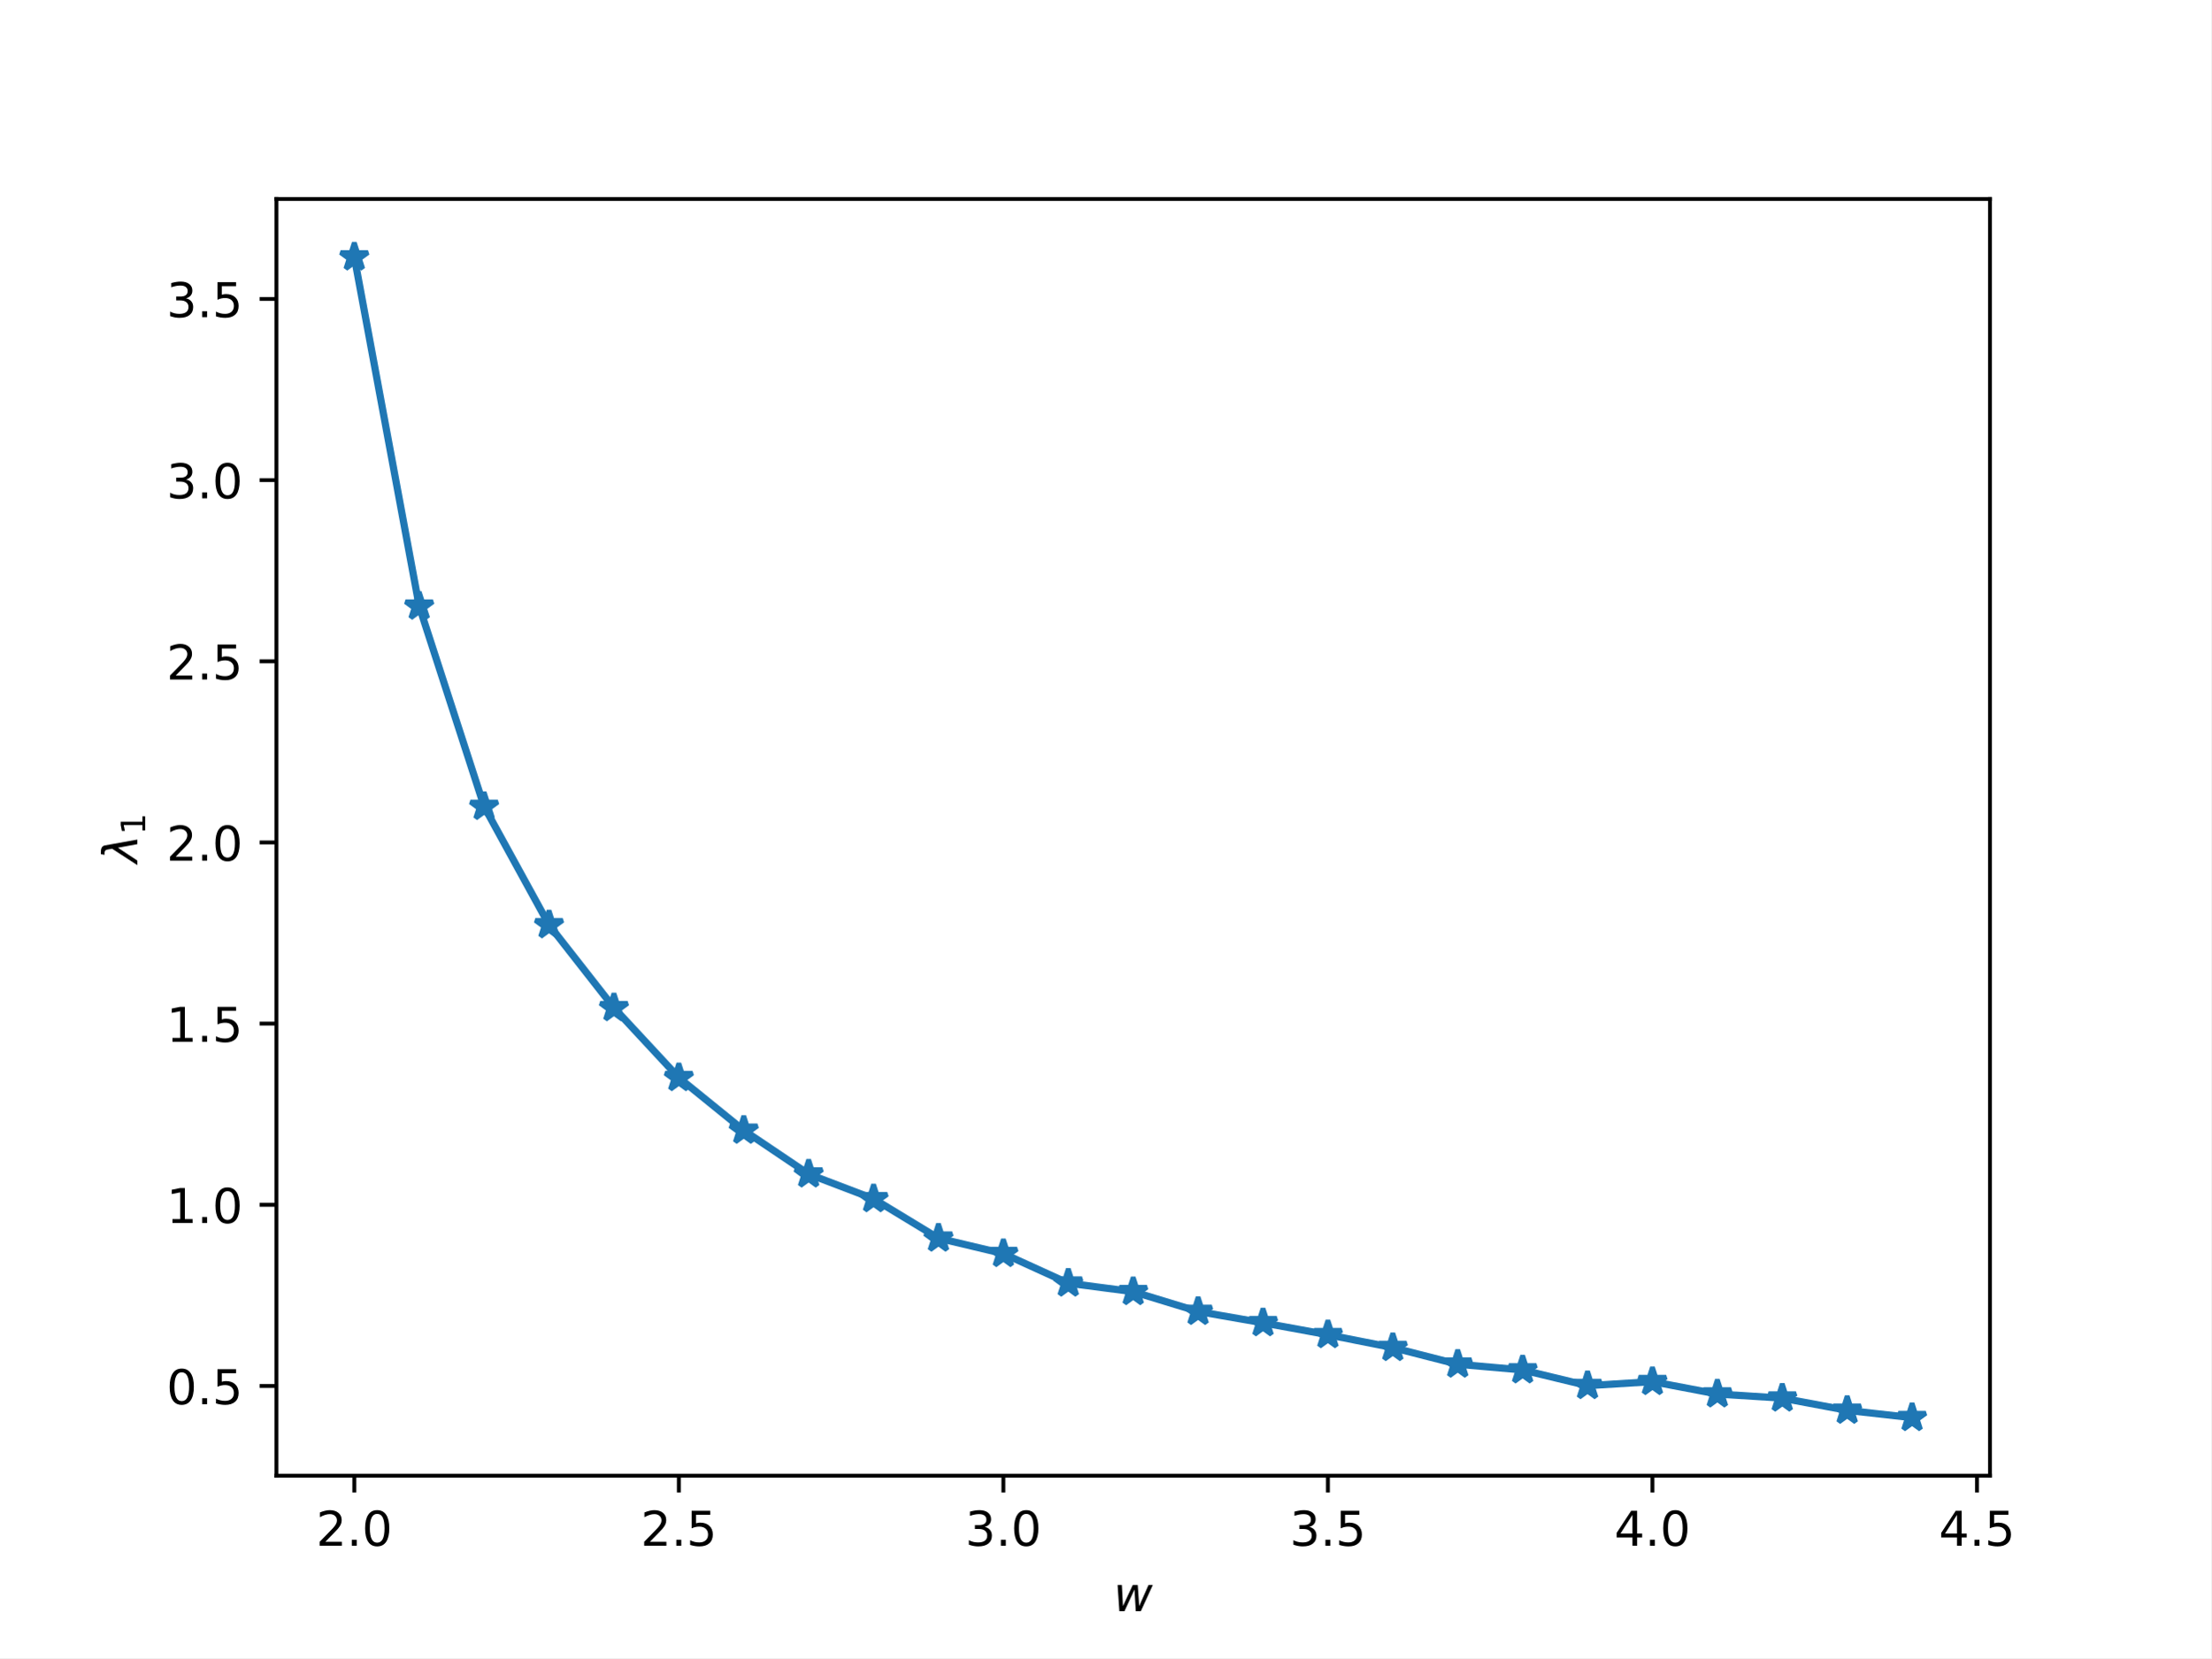
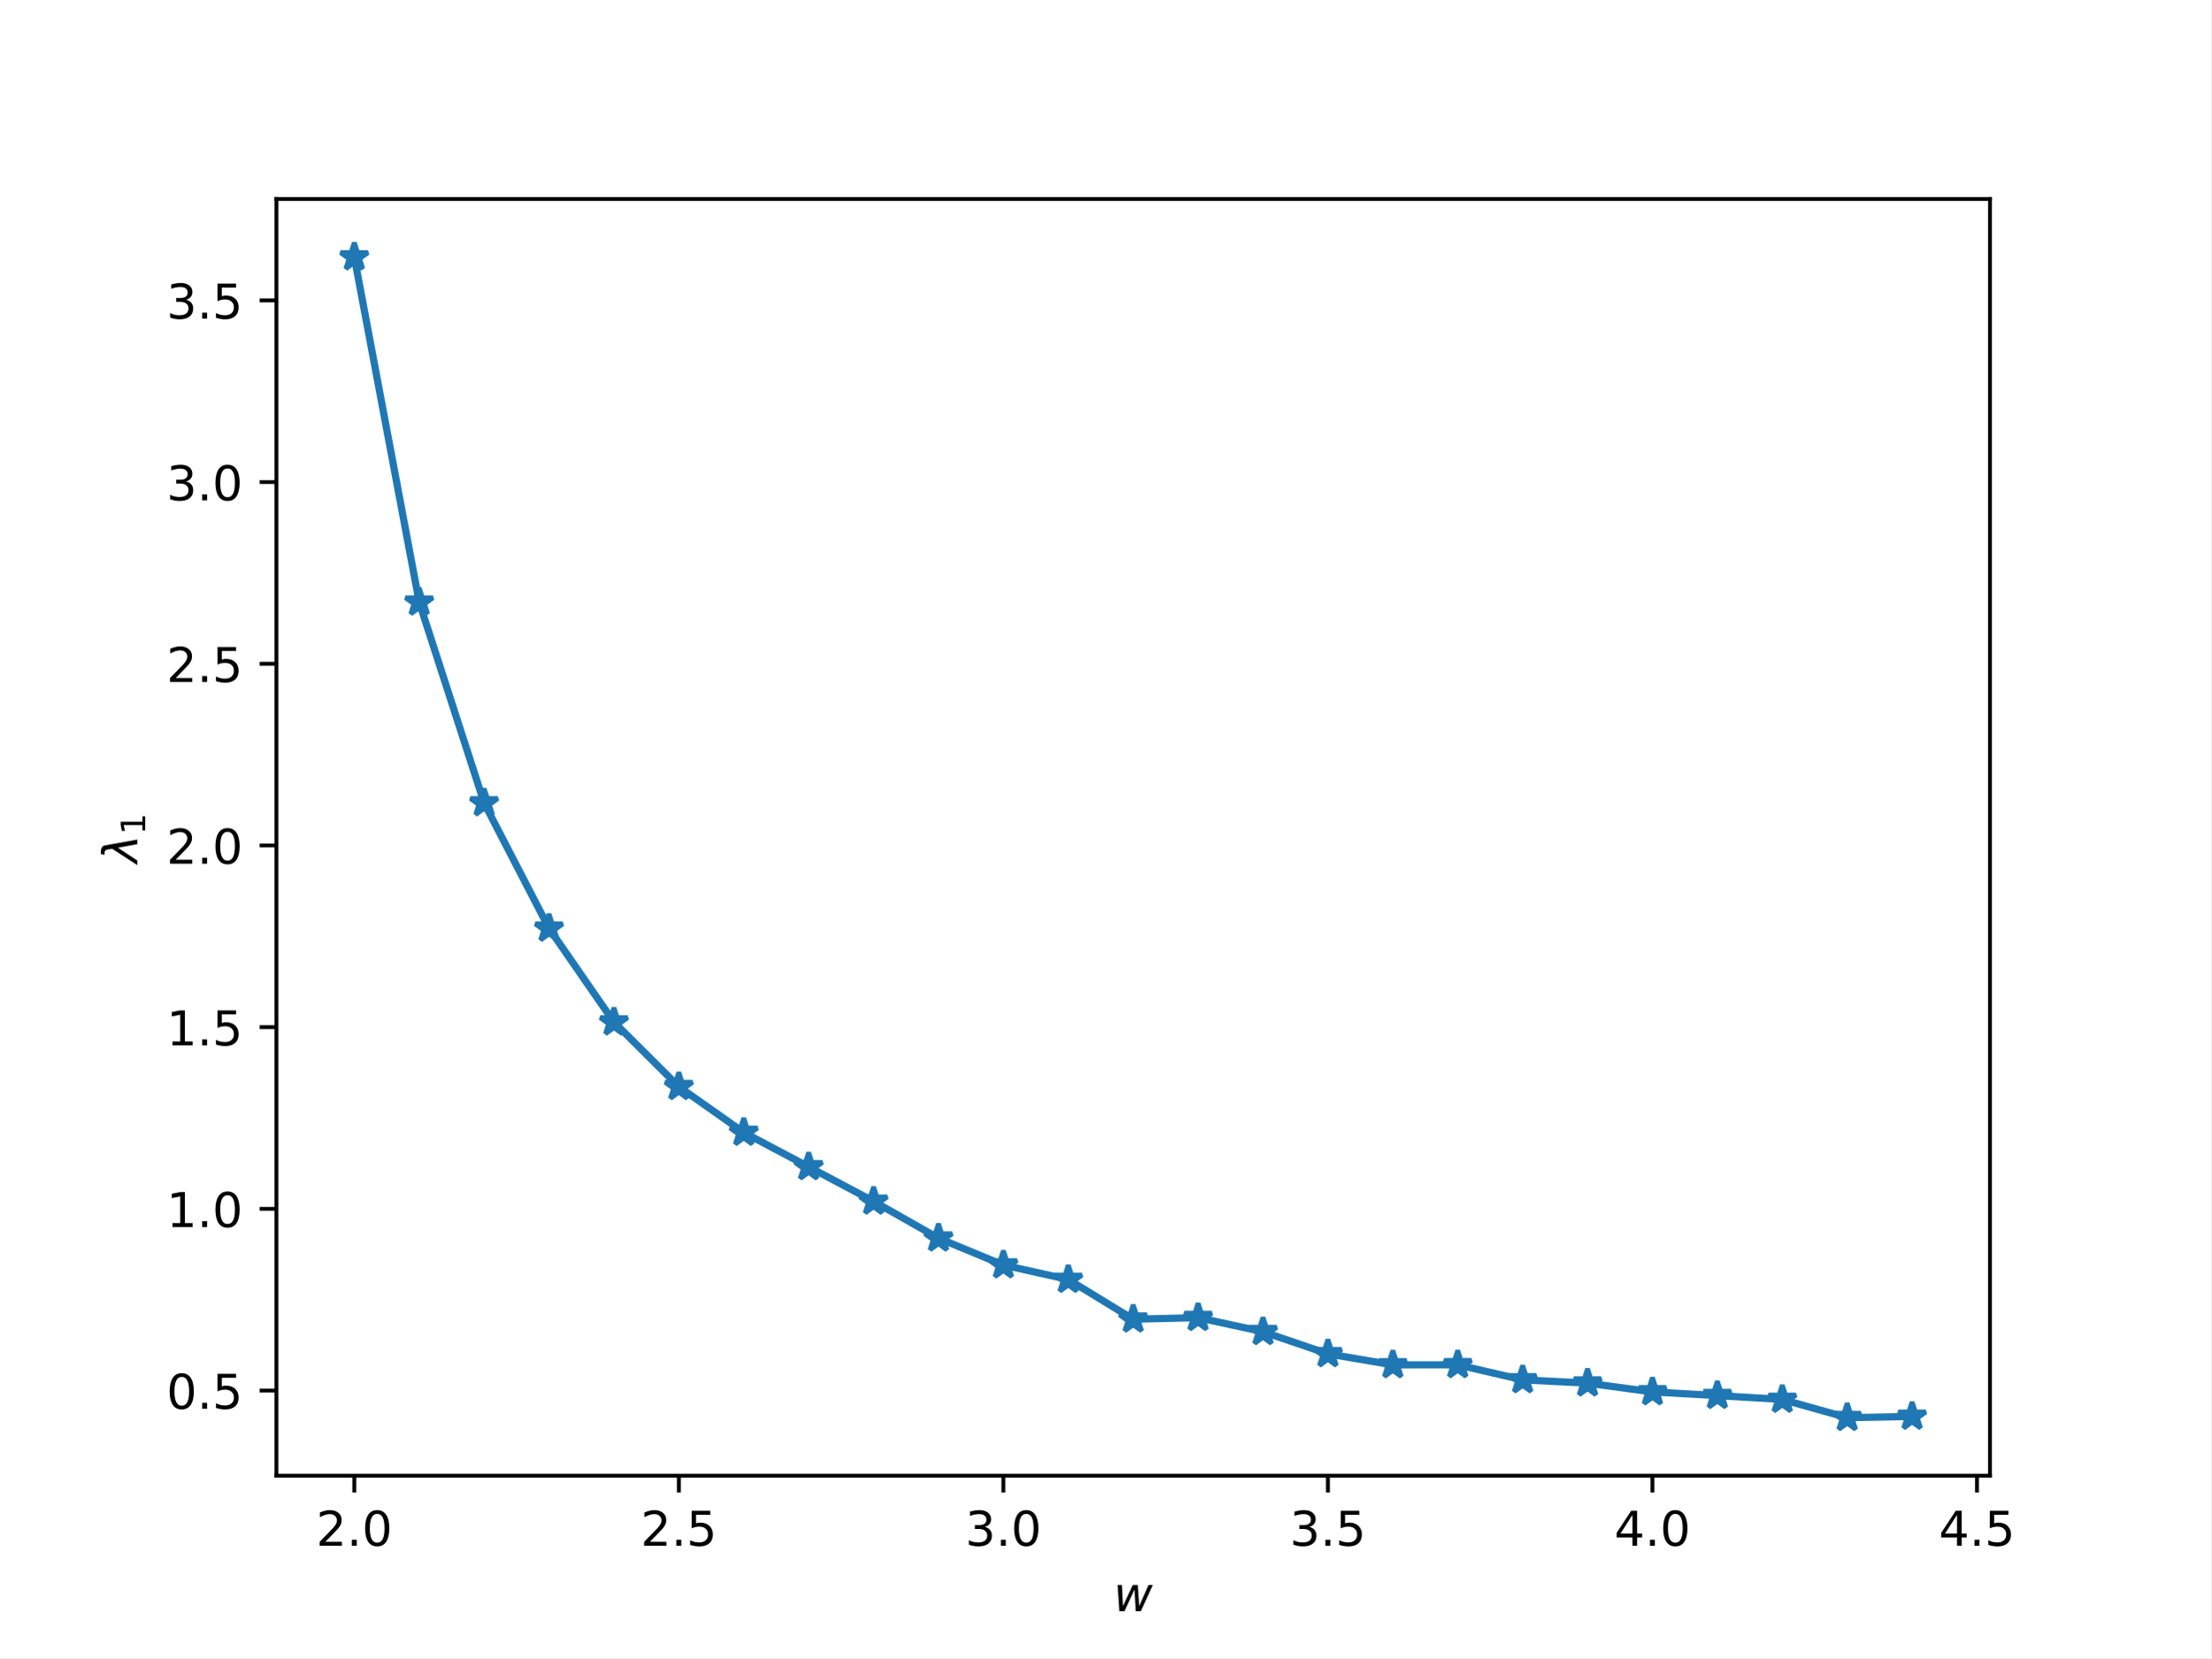
<svg xmlns="http://www.w3.org/2000/svg" xmlns:xlink="http://www.w3.org/1999/xlink" height="345.6pt" version="1.1" viewBox="0 0 460.8 345.6" width="460.8pt">
  <defs>
    <style type="text/css">
*{stroke-linecap:butt;stroke-linejoin:round;}
  </style>
  </defs>
  <g id="figure_1">
    <g id="patch_1">
      <path d="M 0 345.6  L 460.8 345.6  L 460.8 0  L 0 0  z " style="fill:#ffffff;" />
    </g>
    <g id="axes_1">
      <g id="patch_2">
        <path d="M 57.6 307.584  L 414.72 307.584  L 414.72 41.472  L 57.6 41.472  z " style="fill:#ffffff;" />
      </g>
      <g id="matplotlib.axis_1">
        <g id="xtick_1">
          <g id="line2d_1">
            <defs>
-               <path d="M 0 0  L 0 3.5  " id="m20b3bea374" style="stroke:#000000;stroke-width:0.8;" />
-             </defs>
-             <g>
-               <use style="stroke:#000000;stroke-width:0.8;" x="73.833" xlink:href="#m20b3bea374" y="307.584" />
+               <path d="M 0 0  L 0 3.5  " id="m51f75b9dfc" style="stroke:#000000;stroke-width:0.8;" />
+             </defs>
+             <g>
+               <use style="stroke:#000000;stroke-width:0.8;" x="73.833" xlink:href="#m51f75b9dfc" y="307.584" />
            </g>
          </g>
          <g id="text_1">
            <defs>
              <path d="M 19.188 8.297  L 53.609 8.297  L 53.609 0  L 7.328 0  L 7.328 8.297  Q 12.938 14.109 22.625 23.891  Q 32.328 33.688 34.812 36.531  Q 39.547 41.844 41.422 45.531  Q 43.312 49.219 43.312 52.781  Q 43.312 58.594 39.234 62.25  Q 35.156 65.922 28.609 65.922  Q 23.969 65.922 18.812 64.312  Q 13.672 62.703 7.812 59.422  L 7.812 69.391  Q 13.766 71.781 18.938 73  Q 24.125 74.219 28.422 74.219  Q 39.75 74.219 46.484 68.547  Q 53.219 62.891 53.219 53.422  Q 53.219 48.922 51.531 44.891  Q 49.859 40.875 45.406 35.406  Q 44.188 33.984 37.641 27.219  Q 31.109 20.453 19.188 8.297  z " id="DejaVuSans-50" />
              <path d="M 10.688 12.406  L 21 12.406  L 21 0  L 10.688 0  z " id="DejaVuSans-46" />
              <path d="M 31.781 66.406  Q 24.172 66.406 20.328 58.906  Q 16.5 51.422 16.5 36.375  Q 16.5 21.391 20.328 13.891  Q 24.172 6.391 31.781 6.391  Q 39.453 6.391 43.281 13.891  Q 47.125 21.391 47.125 36.375  Q 47.125 51.422 43.281 58.906  Q 39.453 66.406 31.781 66.406  z M 31.781 74.219  Q 44.047 74.219 50.516 64.516  Q 56.984 54.828 56.984 36.375  Q 56.984 17.969 50.516 8.266  Q 44.047 -1.422 31.781 -1.422  Q 19.531 -1.422 13.062 8.266  Q 6.594 17.969 6.594 36.375  Q 6.594 54.828 13.062 64.516  Q 19.531 74.219 31.781 74.219  z " id="DejaVuSans-48" />
            </defs>
            <g transform="translate(65.88116 322.1824)scale(0.1 -0.1)">
              <use xlink:href="#DejaVuSans-50" />
              <use x="63.623" xlink:href="#DejaVuSans-46" />
              <use x="95.41" xlink:href="#DejaVuSans-48" />
            </g>
          </g>
        </g>
        <g id="xtick_2">
          <g id="line2d_2">
            <g>
-               <use style="stroke:#000000;stroke-width:0.8;" x="141.469" xlink:href="#m20b3bea374" y="307.584" />
+               <use style="stroke:#000000;stroke-width:0.8;" x="141.469" xlink:href="#m51f75b9dfc" y="307.584" />
            </g>
          </g>
          <g id="text_2">
            <defs>
              <path d="M 10.797 72.906  L 49.516 72.906  L 49.516 64.594  L 19.828 64.594  L 19.828 46.734  Q 21.969 47.469 24.109 47.828  Q 26.266 48.188 28.422 48.188  Q 40.625 48.188 47.75 41.5  Q 54.891 34.812 54.891 23.391  Q 54.891 11.625 47.562 5.094  Q 40.234 -1.422 26.906 -1.422  Q 22.312 -1.422 17.547 -0.641  Q 12.797 0.141 7.719 1.703  L 7.719 11.625  Q 12.109 9.234 16.797 8.062  Q 21.484 6.891 26.703 6.891  Q 35.156 6.891 40.078 11.328  Q 45.016 15.766 45.016 23.391  Q 45.016 31 40.078 35.438  Q 35.156 39.891 26.703 39.891  Q 22.75 39.891 18.812 39.016  Q 14.891 38.141 10.797 36.281  z " id="DejaVuSans-53" />
            </defs>
            <g transform="translate(133.5175 322.1824)scale(0.1 -0.1)">
              <use xlink:href="#DejaVuSans-50" />
              <use x="63.623" xlink:href="#DejaVuSans-46" />
              <use x="95.41" xlink:href="#DejaVuSans-53" />
            </g>
          </g>
        </g>
        <g id="xtick_3">
          <g id="line2d_3">
            <g>
-               <use style="stroke:#000000;stroke-width:0.8;" x="209.105" xlink:href="#m20b3bea374" y="307.584" />
+               <use style="stroke:#000000;stroke-width:0.8;" x="209.105" xlink:href="#m51f75b9dfc" y="307.584" />
            </g>
          </g>
          <g id="text_3">
            <defs>
              <path d="M 40.578 39.312  Q 47.656 37.797 51.625 33  Q 55.609 28.219 55.609 21.188  Q 55.609 10.406 48.188 4.484  Q 40.766 -1.422 27.094 -1.422  Q 22.516 -1.422 17.656 -0.516  Q 12.797 0.391 7.625 2.203  L 7.625 11.719  Q 11.719 9.328 16.594 8.109  Q 21.484 6.891 26.812 6.891  Q 36.078 6.891 40.938 10.547  Q 45.797 14.203 45.797 21.188  Q 45.797 27.641 41.281 31.266  Q 36.766 34.906 28.719 34.906  L 20.219 34.906  L 20.219 43.016  L 29.109 43.016  Q 36.375 43.016 40.234 45.922  Q 44.094 48.828 44.094 54.297  Q 44.094 59.906 40.109 62.906  Q 36.141 65.922 28.719 65.922  Q 24.656 65.922 20.016 65.031  Q 15.375 64.156 9.812 62.312  L 9.812 71.094  Q 15.438 72.656 20.344 73.438  Q 25.25 74.219 29.594 74.219  Q 40.828 74.219 47.359 69.109  Q 53.906 64.016 53.906 55.328  Q 53.906 49.266 50.438 45.094  Q 46.969 40.922 40.578 39.312  z " id="DejaVuSans-51" />
            </defs>
            <g transform="translate(201.1539 322.1824)scale(0.1 -0.1)">
              <use xlink:href="#DejaVuSans-51" />
              <use x="63.623" xlink:href="#DejaVuSans-46" />
              <use x="95.41" xlink:href="#DejaVuSans-48" />
            </g>
          </g>
        </g>
        <g id="xtick_4">
          <g id="line2d_4">
            <g>
-               <use style="stroke:#000000;stroke-width:0.8;" x="276.742" xlink:href="#m20b3bea374" y="307.584" />
+               <use style="stroke:#000000;stroke-width:0.8;" x="276.742" xlink:href="#m51f75b9dfc" y="307.584" />
            </g>
          </g>
          <g id="text_4">
            <g transform="translate(268.7903 322.1824)scale(0.1 -0.1)">
              <use xlink:href="#DejaVuSans-51" />
              <use x="63.623" xlink:href="#DejaVuSans-46" />
              <use x="95.41" xlink:href="#DejaVuSans-53" />
            </g>
          </g>
        </g>
        <g id="xtick_5">
          <g id="line2d_5">
            <g>
-               <use style="stroke:#000000;stroke-width:0.8;" x="344.378" xlink:href="#m20b3bea374" y="307.584" />
+               <use style="stroke:#000000;stroke-width:0.8;" x="344.378" xlink:href="#m51f75b9dfc" y="307.584" />
            </g>
          </g>
          <g id="text_5">
            <defs>
              <path d="M 37.797 64.312  L 12.891 25.391  L 37.797 25.391  z M 35.203 72.906  L 47.609 72.906  L 47.609 25.391  L 58.016 25.391  L 58.016 17.188  L 47.609 17.188  L 47.609 0  L 37.797 0  L 37.797 17.188  L 4.891 17.188  L 4.891 26.703  z " id="DejaVuSans-52" />
            </defs>
            <g transform="translate(336.4266 322.1824)scale(0.1 -0.1)">
              <use xlink:href="#DejaVuSans-52" />
              <use x="63.623" xlink:href="#DejaVuSans-46" />
              <use x="95.41" xlink:href="#DejaVuSans-48" />
            </g>
          </g>
        </g>
        <g id="xtick_6">
          <g id="line2d_6">
            <g>
-               <use style="stroke:#000000;stroke-width:0.8;" x="412.015" xlink:href="#m20b3bea374" y="307.584" />
+               <use style="stroke:#000000;stroke-width:0.8;" x="412.015" xlink:href="#m51f75b9dfc" y="307.584" />
            </g>
          </g>
          <g id="text_6">
            <g transform="translate(404.063 322.1824)scale(0.1 -0.1)">
              <use xlink:href="#DejaVuSans-52" />
              <use x="63.623" xlink:href="#DejaVuSans-46" />
              <use x="95.41" xlink:href="#DejaVuSans-53" />
            </g>
          </g>
        </g>
        <g id="text_7">
          <defs>
            <path d="M 8.5 54.688  L 17.391 54.688  L 19.672 10.688  L 40.094 54.688  L 50.484 54.688  L 53.516 10.688  L 72.906 54.688  L 81.891 54.688  L 56.891 0  L 46.391 0  L 43.703 45.312  L 22.797 0  L 12.203 0  z " id="DejaVuSans-Oblique-119" />
          </defs>
          <g transform="translate(232.06 335.8606)scale(0.1 -0.1)">
            <use transform="translate(0 0.3125)" xlink:href="#DejaVuSans-Oblique-119" />
          </g>
        </g>
      </g>
      <g id="matplotlib.axis_2">
        <g id="ytick_1">
          <g id="line2d_7">
            <defs>
-               <path d="M 0 0  L -3.5 0  " id="me958987d8c" style="stroke:#000000;stroke-width:0.8;" />
-             </defs>
-             <g>
-               <use style="stroke:#000000;stroke-width:0.8;" x="57.6" xlink:href="#me958987d8c" y="288.882" />
+               <path d="M 0 0  L -3.5 0  " id="m9f816da627" style="stroke:#000000;stroke-width:0.8;" />
+             </defs>
+             <g>
+               <use style="stroke:#000000;stroke-width:0.8;" x="57.6" xlink:href="#m9f816da627" y="289.838" />
            </g>
          </g>
          <g id="text_8">
-             <g transform="translate(34.69687 292.681)scale(0.1 -0.1)">
+             <g transform="translate(34.69687 293.6374)scale(0.1 -0.1)">
              <use xlink:href="#DejaVuSans-48" />
              <use x="63.623" xlink:href="#DejaVuSans-46" />
              <use x="95.41" xlink:href="#DejaVuSans-53" />
            </g>
          </g>
        </g>
        <g id="ytick_2">
          <g id="line2d_8">
            <g>
-               <use style="stroke:#000000;stroke-width:0.8;" x="57.6" xlink:href="#me958987d8c" y="251.118" />
+               <use style="stroke:#000000;stroke-width:0.8;" x="57.6" xlink:href="#m9f816da627" y="251.966" />
            </g>
          </g>
          <g id="text_9">
            <defs>
              <path d="M 12.406 8.297  L 28.516 8.297  L 28.516 63.922  L 10.984 60.406  L 10.984 69.391  L 28.422 72.906  L 38.281 72.906  L 38.281 8.297  L 54.391 8.297  L 54.391 0  L 12.406 0  z " id="DejaVuSans-49" />
            </defs>
-             <g transform="translate(34.69687 254.9176)scale(0.1 -0.1)">
+             <g transform="translate(34.69687 255.7648)scale(0.1 -0.1)">
              <use xlink:href="#DejaVuSans-49" />
              <use x="63.623" xlink:href="#DejaVuSans-46" />
              <use x="95.41" xlink:href="#DejaVuSans-48" />
            </g>
          </g>
        </g>
        <g id="ytick_3">
          <g id="line2d_9">
            <g>
-               <use style="stroke:#000000;stroke-width:0.8;" x="57.6" xlink:href="#me958987d8c" y="213.355" />
+               <use style="stroke:#000000;stroke-width:0.8;" x="57.6" xlink:href="#m9f816da627" y="214.093" />
            </g>
          </g>
          <g id="text_10">
-             <g transform="translate(34.69687 217.1543)scale(0.1 -0.1)">
+             <g transform="translate(34.69687 217.8921)scale(0.1 -0.1)">
              <use xlink:href="#DejaVuSans-49" />
              <use x="63.623" xlink:href="#DejaVuSans-46" />
              <use x="95.41" xlink:href="#DejaVuSans-53" />
            </g>
          </g>
        </g>
        <g id="ytick_4">
          <g id="line2d_10">
            <g>
-               <use style="stroke:#000000;stroke-width:0.8;" x="57.6" xlink:href="#me958987d8c" y="175.592" />
+               <use style="stroke:#000000;stroke-width:0.8;" x="57.6" xlink:href="#m9f816da627" y="176.22" />
            </g>
          </g>
          <g id="text_11">
-             <g transform="translate(34.69687 179.391)scale(0.1 -0.1)">
+             <g transform="translate(34.69687 180.0195)scale(0.1 -0.1)">
              <use xlink:href="#DejaVuSans-50" />
              <use x="63.623" xlink:href="#DejaVuSans-46" />
              <use x="95.41" xlink:href="#DejaVuSans-48" />
            </g>
          </g>
        </g>
        <g id="ytick_5">
          <g id="line2d_11">
            <g>
-               <use style="stroke:#000000;stroke-width:0.8;" x="57.6" xlink:href="#me958987d8c" y="137.828" />
+               <use style="stroke:#000000;stroke-width:0.8;" x="57.6" xlink:href="#m9f816da627" y="138.348" />
            </g>
          </g>
          <g id="text_12">
-             <g transform="translate(34.69687 141.6277)scale(0.1 -0.1)">
+             <g transform="translate(34.69687 142.1469)scale(0.1 -0.1)">
              <use xlink:href="#DejaVuSans-50" />
              <use x="63.623" xlink:href="#DejaVuSans-46" />
              <use x="95.41" xlink:href="#DejaVuSans-53" />
            </g>
          </g>
        </g>
        <g id="ytick_6">
          <g id="line2d_12">
            <g>
-               <use style="stroke:#000000;stroke-width:0.8;" x="57.6" xlink:href="#me958987d8c" y="100.065" />
+               <use style="stroke:#000000;stroke-width:0.8;" x="57.6" xlink:href="#m9f816da627" y="100.475" />
            </g>
          </g>
          <g id="text_13">
-             <g transform="translate(34.69687 103.8644)scale(0.1 -0.1)">
+             <g transform="translate(34.69687 104.2742)scale(0.1 -0.1)">
              <use xlink:href="#DejaVuSans-51" />
              <use x="63.623" xlink:href="#DejaVuSans-46" />
              <use x="95.41" xlink:href="#DejaVuSans-48" />
            </g>
          </g>
        </g>
        <g id="ytick_7">
          <g id="line2d_13">
            <g>
-               <use style="stroke:#000000;stroke-width:0.8;" x="57.6" xlink:href="#me958987d8c" y="62.302" />
+               <use style="stroke:#000000;stroke-width:0.8;" x="57.6" xlink:href="#m9f816da627" y="62.602" />
            </g>
          </g>
          <g id="text_14">
-             <g transform="translate(34.69687 66.10107)scale(0.1 -0.1)">
+             <g transform="translate(34.69687 66.40158)scale(0.1 -0.1)">
              <use xlink:href="#DejaVuSans-51" />
              <use x="63.623" xlink:href="#DejaVuSans-46" />
              <use x="95.41" xlink:href="#DejaVuSans-53" />
            </g>
          </g>
        </g>
        <g id="text_15">
          <defs>
            <path d="M 36.719 67.438  L 48.828 0  L 39.312 0  L 31.844 40.438  L 5.125 0  L -4.391 0  L 29.734 52.438  L 28.031 62.109  Q 26.953 68.266 21.734 68.266  L 17.047 68.266  L 18.5 75.984  L 24.219 75.875  Q 35.203 75.734 36.719 67.438  z " id="DejaVuSans-Oblique-955" />
          </defs>
          <g transform="translate(28.61719 179.878)rotate(-90)scale(0.1 -0.1)">
            <use transform="translate(0 0.015625)" xlink:href="#DejaVuSans-Oblique-955" />
            <use transform="translate(59.17969 -16.39062)scale(0.7)" xlink:href="#DejaVuSans-49" />
          </g>
        </g>
      </g>
      <g id="line2d_14">
-         <path clip-path="url(#pe88fb0bcec)" d="M 73.833 53.568  L 87.36 126.36  L 100.887 168.105  L 114.415 192.775  L 127.942 210.054  L 141.469 224.628  L 154.996 235.604  L 168.524 244.717  L 182.051 249.871  L 195.578 258.085  L 209.105 261.298  L 222.633 267.459  L 236.16 269.232  L 249.687 273.362  L 263.215 275.722  L 276.742 278.205  L 290.269 280.89  L 303.796 284.357  L 317.324 285.547  L 330.851 288.818  L 344.378 287.979  L 357.905 290.56  L 371.433 291.422  L 384.96 293.969  L 398.487 295.488  " style="fill:none;stroke:#1f77b4;stroke-linecap:square;stroke-width:1.5;" />
+         <path clip-path="url(#p647f823d61)" d="M 73.833 53.568  L 87.36 125.52  L 100.887 167.36  L 114.415 193.492  L 127.942 213.04  L 141.469 226.506  L 154.996 236.04  L 168.524 243.207  L 182.051 250.394  L 195.578 258.075  L 209.105 263.677  L 222.633 266.694  L 236.16 274.968  L 249.687 274.642  L 263.215 277.58  L 276.742 282.188  L 290.269 284.489  L 303.796 284.473  L 317.324 287.614  L 330.851 288.291  L 344.378 290.122  L 357.905 290.889  L 371.433 291.696  L 384.96 295.488  L 398.487 295.226  " style="fill:none;stroke:#1f77b4;stroke-linecap:square;stroke-width:1.5;" />
        <defs>
-           <path d="M 0 -3  L -0.674 -0.927  L -2.853 -0.927  L -1.09 0.354  L -1.763 2.427  L -0 1.146  L 1.763 2.427  L 1.09 0.354  L 2.853 -0.927  L 0.674 -0.927  z " id="mfa36721737" style="stroke:#1f77b4;stroke-linejoin:bevel;" />
+           <path d="M 0 -3  L -0.674 -0.927  L -2.853 -0.927  L -1.09 0.354  L -1.763 2.427  L -0 1.146  L 1.763 2.427  L 1.09 0.354  L 2.853 -0.927  L 0.674 -0.927  z " id="m8d7e5fd901" style="stroke:#1f77b4;stroke-linejoin:bevel;" />
        </defs>
-         <g clip-path="url(#pe88fb0bcec)">
-           <use style="fill:#1f77b4;stroke:#1f77b4;stroke-linejoin:bevel;" x="73.833" xlink:href="#mfa36721737" y="53.568" />
-           <use style="fill:#1f77b4;stroke:#1f77b4;stroke-linejoin:bevel;" x="87.36" xlink:href="#mfa36721737" y="126.36" />
-           <use style="fill:#1f77b4;stroke:#1f77b4;stroke-linejoin:bevel;" x="100.887" xlink:href="#mfa36721737" y="168.105" />
-           <use style="fill:#1f77b4;stroke:#1f77b4;stroke-linejoin:bevel;" x="114.415" xlink:href="#mfa36721737" y="192.775" />
-           <use style="fill:#1f77b4;stroke:#1f77b4;stroke-linejoin:bevel;" x="127.942" xlink:href="#mfa36721737" y="210.054" />
-           <use style="fill:#1f77b4;stroke:#1f77b4;stroke-linejoin:bevel;" x="141.469" xlink:href="#mfa36721737" y="224.628" />
-           <use style="fill:#1f77b4;stroke:#1f77b4;stroke-linejoin:bevel;" x="154.996" xlink:href="#mfa36721737" y="235.604" />
-           <use style="fill:#1f77b4;stroke:#1f77b4;stroke-linejoin:bevel;" x="168.524" xlink:href="#mfa36721737" y="244.717" />
-           <use style="fill:#1f77b4;stroke:#1f77b4;stroke-linejoin:bevel;" x="182.051" xlink:href="#mfa36721737" y="249.871" />
-           <use style="fill:#1f77b4;stroke:#1f77b4;stroke-linejoin:bevel;" x="195.578" xlink:href="#mfa36721737" y="258.085" />
-           <use style="fill:#1f77b4;stroke:#1f77b4;stroke-linejoin:bevel;" x="209.105" xlink:href="#mfa36721737" y="261.298" />
-           <use style="fill:#1f77b4;stroke:#1f77b4;stroke-linejoin:bevel;" x="222.633" xlink:href="#mfa36721737" y="267.459" />
-           <use style="fill:#1f77b4;stroke:#1f77b4;stroke-linejoin:bevel;" x="236.16" xlink:href="#mfa36721737" y="269.232" />
-           <use style="fill:#1f77b4;stroke:#1f77b4;stroke-linejoin:bevel;" x="249.687" xlink:href="#mfa36721737" y="273.362" />
-           <use style="fill:#1f77b4;stroke:#1f77b4;stroke-linejoin:bevel;" x="263.215" xlink:href="#mfa36721737" y="275.722" />
-           <use style="fill:#1f77b4;stroke:#1f77b4;stroke-linejoin:bevel;" x="276.742" xlink:href="#mfa36721737" y="278.205" />
-           <use style="fill:#1f77b4;stroke:#1f77b4;stroke-linejoin:bevel;" x="290.269" xlink:href="#mfa36721737" y="280.89" />
-           <use style="fill:#1f77b4;stroke:#1f77b4;stroke-linejoin:bevel;" x="303.796" xlink:href="#mfa36721737" y="284.357" />
-           <use style="fill:#1f77b4;stroke:#1f77b4;stroke-linejoin:bevel;" x="317.324" xlink:href="#mfa36721737" y="285.547" />
-           <use style="fill:#1f77b4;stroke:#1f77b4;stroke-linejoin:bevel;" x="330.851" xlink:href="#mfa36721737" y="288.818" />
-           <use style="fill:#1f77b4;stroke:#1f77b4;stroke-linejoin:bevel;" x="344.378" xlink:href="#mfa36721737" y="287.979" />
-           <use style="fill:#1f77b4;stroke:#1f77b4;stroke-linejoin:bevel;" x="357.905" xlink:href="#mfa36721737" y="290.56" />
-           <use style="fill:#1f77b4;stroke:#1f77b4;stroke-linejoin:bevel;" x="371.433" xlink:href="#mfa36721737" y="291.422" />
-           <use style="fill:#1f77b4;stroke:#1f77b4;stroke-linejoin:bevel;" x="384.96" xlink:href="#mfa36721737" y="293.969" />
-           <use style="fill:#1f77b4;stroke:#1f77b4;stroke-linejoin:bevel;" x="398.487" xlink:href="#mfa36721737" y="295.488" />
+         <g clip-path="url(#p647f823d61)">
+           <use style="fill:#1f77b4;stroke:#1f77b4;stroke-linejoin:bevel;" x="73.833" xlink:href="#m8d7e5fd901" y="53.568" />
+           <use style="fill:#1f77b4;stroke:#1f77b4;stroke-linejoin:bevel;" x="87.36" xlink:href="#m8d7e5fd901" y="125.52" />
+           <use style="fill:#1f77b4;stroke:#1f77b4;stroke-linejoin:bevel;" x="100.887" xlink:href="#m8d7e5fd901" y="167.36" />
+           <use style="fill:#1f77b4;stroke:#1f77b4;stroke-linejoin:bevel;" x="114.415" xlink:href="#m8d7e5fd901" y="193.492" />
+           <use style="fill:#1f77b4;stroke:#1f77b4;stroke-linejoin:bevel;" x="127.942" xlink:href="#m8d7e5fd901" y="213.04" />
+           <use style="fill:#1f77b4;stroke:#1f77b4;stroke-linejoin:bevel;" x="141.469" xlink:href="#m8d7e5fd901" y="226.506" />
+           <use style="fill:#1f77b4;stroke:#1f77b4;stroke-linejoin:bevel;" x="154.996" xlink:href="#m8d7e5fd901" y="236.04" />
+           <use style="fill:#1f77b4;stroke:#1f77b4;stroke-linejoin:bevel;" x="168.524" xlink:href="#m8d7e5fd901" y="243.207" />
+           <use style="fill:#1f77b4;stroke:#1f77b4;stroke-linejoin:bevel;" x="182.051" xlink:href="#m8d7e5fd901" y="250.394" />
+           <use style="fill:#1f77b4;stroke:#1f77b4;stroke-linejoin:bevel;" x="195.578" xlink:href="#m8d7e5fd901" y="258.075" />
+           <use style="fill:#1f77b4;stroke:#1f77b4;stroke-linejoin:bevel;" x="209.105" xlink:href="#m8d7e5fd901" y="263.677" />
+           <use style="fill:#1f77b4;stroke:#1f77b4;stroke-linejoin:bevel;" x="222.633" xlink:href="#m8d7e5fd901" y="266.694" />
+           <use style="fill:#1f77b4;stroke:#1f77b4;stroke-linejoin:bevel;" x="236.16" xlink:href="#m8d7e5fd901" y="274.968" />
+           <use style="fill:#1f77b4;stroke:#1f77b4;stroke-linejoin:bevel;" x="249.687" xlink:href="#m8d7e5fd901" y="274.642" />
+           <use style="fill:#1f77b4;stroke:#1f77b4;stroke-linejoin:bevel;" x="263.215" xlink:href="#m8d7e5fd901" y="277.58" />
+           <use style="fill:#1f77b4;stroke:#1f77b4;stroke-linejoin:bevel;" x="276.742" xlink:href="#m8d7e5fd901" y="282.188" />
+           <use style="fill:#1f77b4;stroke:#1f77b4;stroke-linejoin:bevel;" x="290.269" xlink:href="#m8d7e5fd901" y="284.489" />
+           <use style="fill:#1f77b4;stroke:#1f77b4;stroke-linejoin:bevel;" x="303.796" xlink:href="#m8d7e5fd901" y="284.473" />
+           <use style="fill:#1f77b4;stroke:#1f77b4;stroke-linejoin:bevel;" x="317.324" xlink:href="#m8d7e5fd901" y="287.614" />
+           <use style="fill:#1f77b4;stroke:#1f77b4;stroke-linejoin:bevel;" x="330.851" xlink:href="#m8d7e5fd901" y="288.291" />
+           <use style="fill:#1f77b4;stroke:#1f77b4;stroke-linejoin:bevel;" x="344.378" xlink:href="#m8d7e5fd901" y="290.122" />
+           <use style="fill:#1f77b4;stroke:#1f77b4;stroke-linejoin:bevel;" x="357.905" xlink:href="#m8d7e5fd901" y="290.889" />
+           <use style="fill:#1f77b4;stroke:#1f77b4;stroke-linejoin:bevel;" x="371.433" xlink:href="#m8d7e5fd901" y="291.696" />
+           <use style="fill:#1f77b4;stroke:#1f77b4;stroke-linejoin:bevel;" x="384.96" xlink:href="#m8d7e5fd901" y="295.488" />
+           <use style="fill:#1f77b4;stroke:#1f77b4;stroke-linejoin:bevel;" x="398.487" xlink:href="#m8d7e5fd901" y="295.226" />
        </g>
      </g>
      <g id="patch_3">
        <path d="M 57.6 307.584  L 57.6 41.472  " style="fill:none;stroke:#000000;stroke-linecap:square;stroke-linejoin:miter;stroke-width:0.8;" />
      </g>
      <g id="patch_4">
        <path d="M 414.72 307.584  L 414.72 41.472  " style="fill:none;stroke:#000000;stroke-linecap:square;stroke-linejoin:miter;stroke-width:0.8;" />
      </g>
      <g id="patch_5">
        <path d="M 57.6 307.584  L 414.72 307.584  " style="fill:none;stroke:#000000;stroke-linecap:square;stroke-linejoin:miter;stroke-width:0.8;" />
      </g>
      <g id="patch_6">
        <path d="M 57.6 41.472  L 414.72 41.472  " style="fill:none;stroke:#000000;stroke-linecap:square;stroke-linejoin:miter;stroke-width:0.8;" />
      </g>
    </g>
  </g>
  <defs>
-     <clipPath id="pe88fb0bcec">
+     <clipPath id="p647f823d61">
      <rect height="266.112" width="357.12" x="57.6" y="41.472" />
    </clipPath>
  </defs>
</svg>
